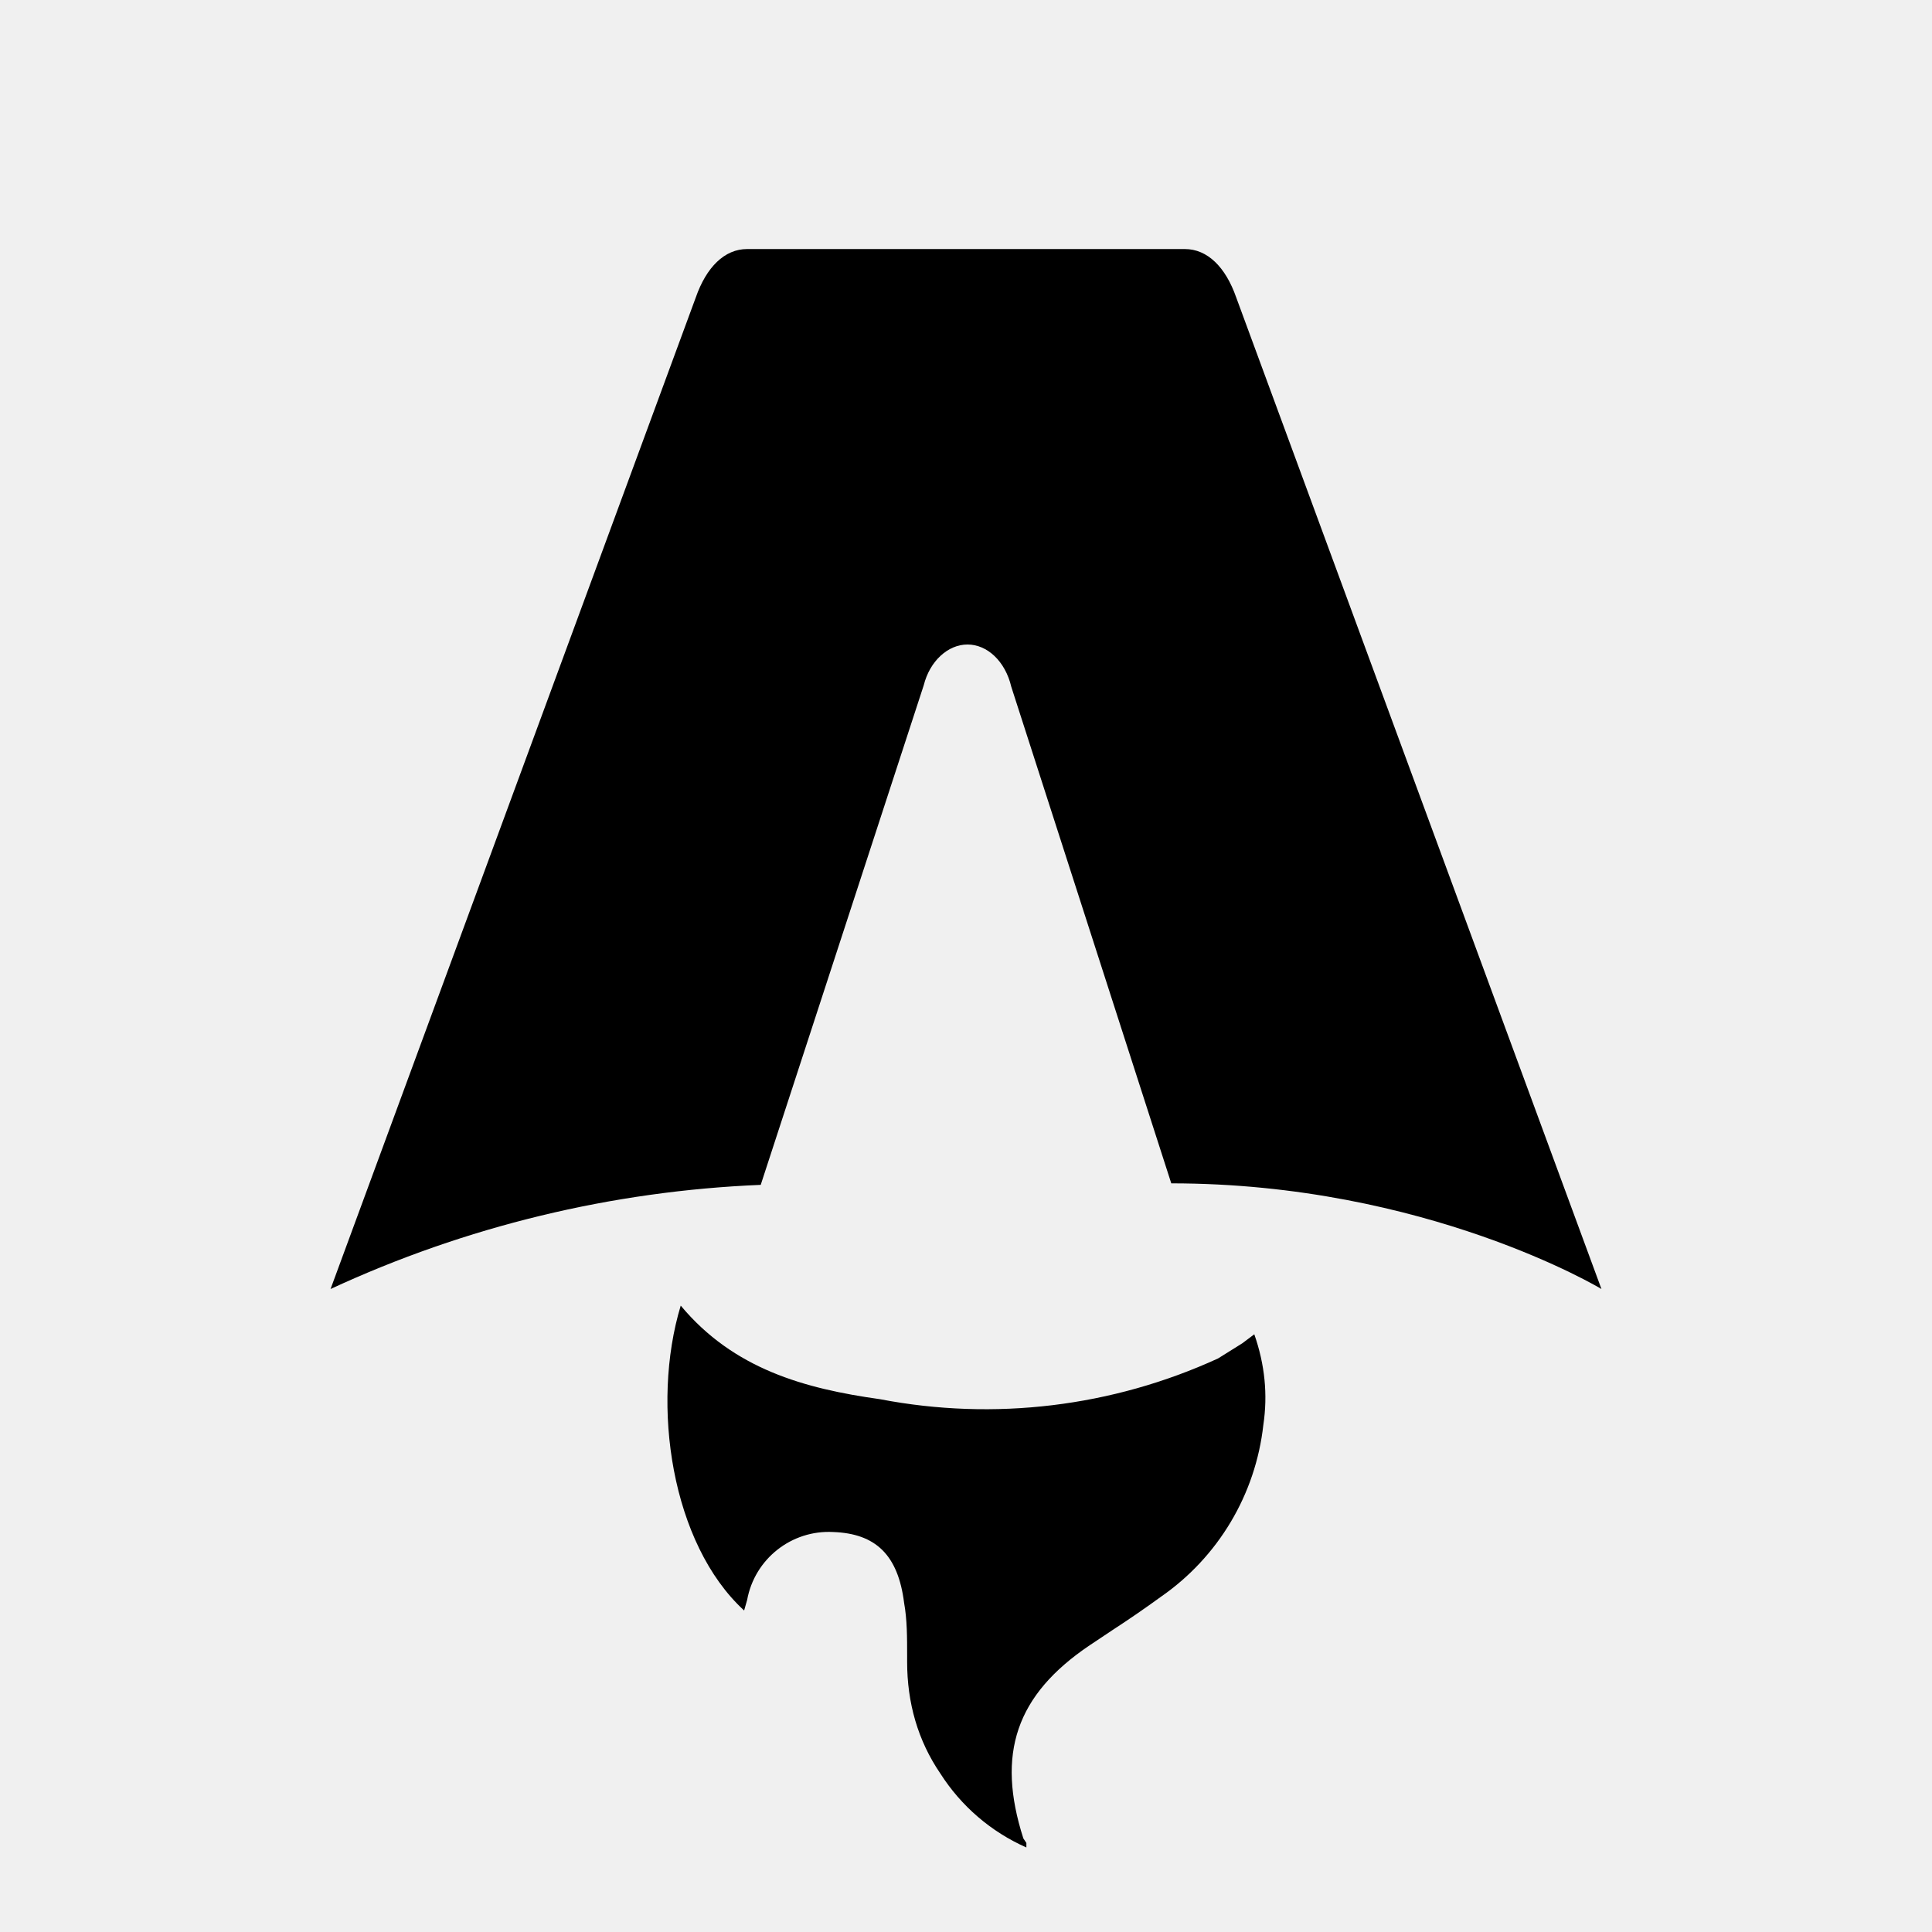
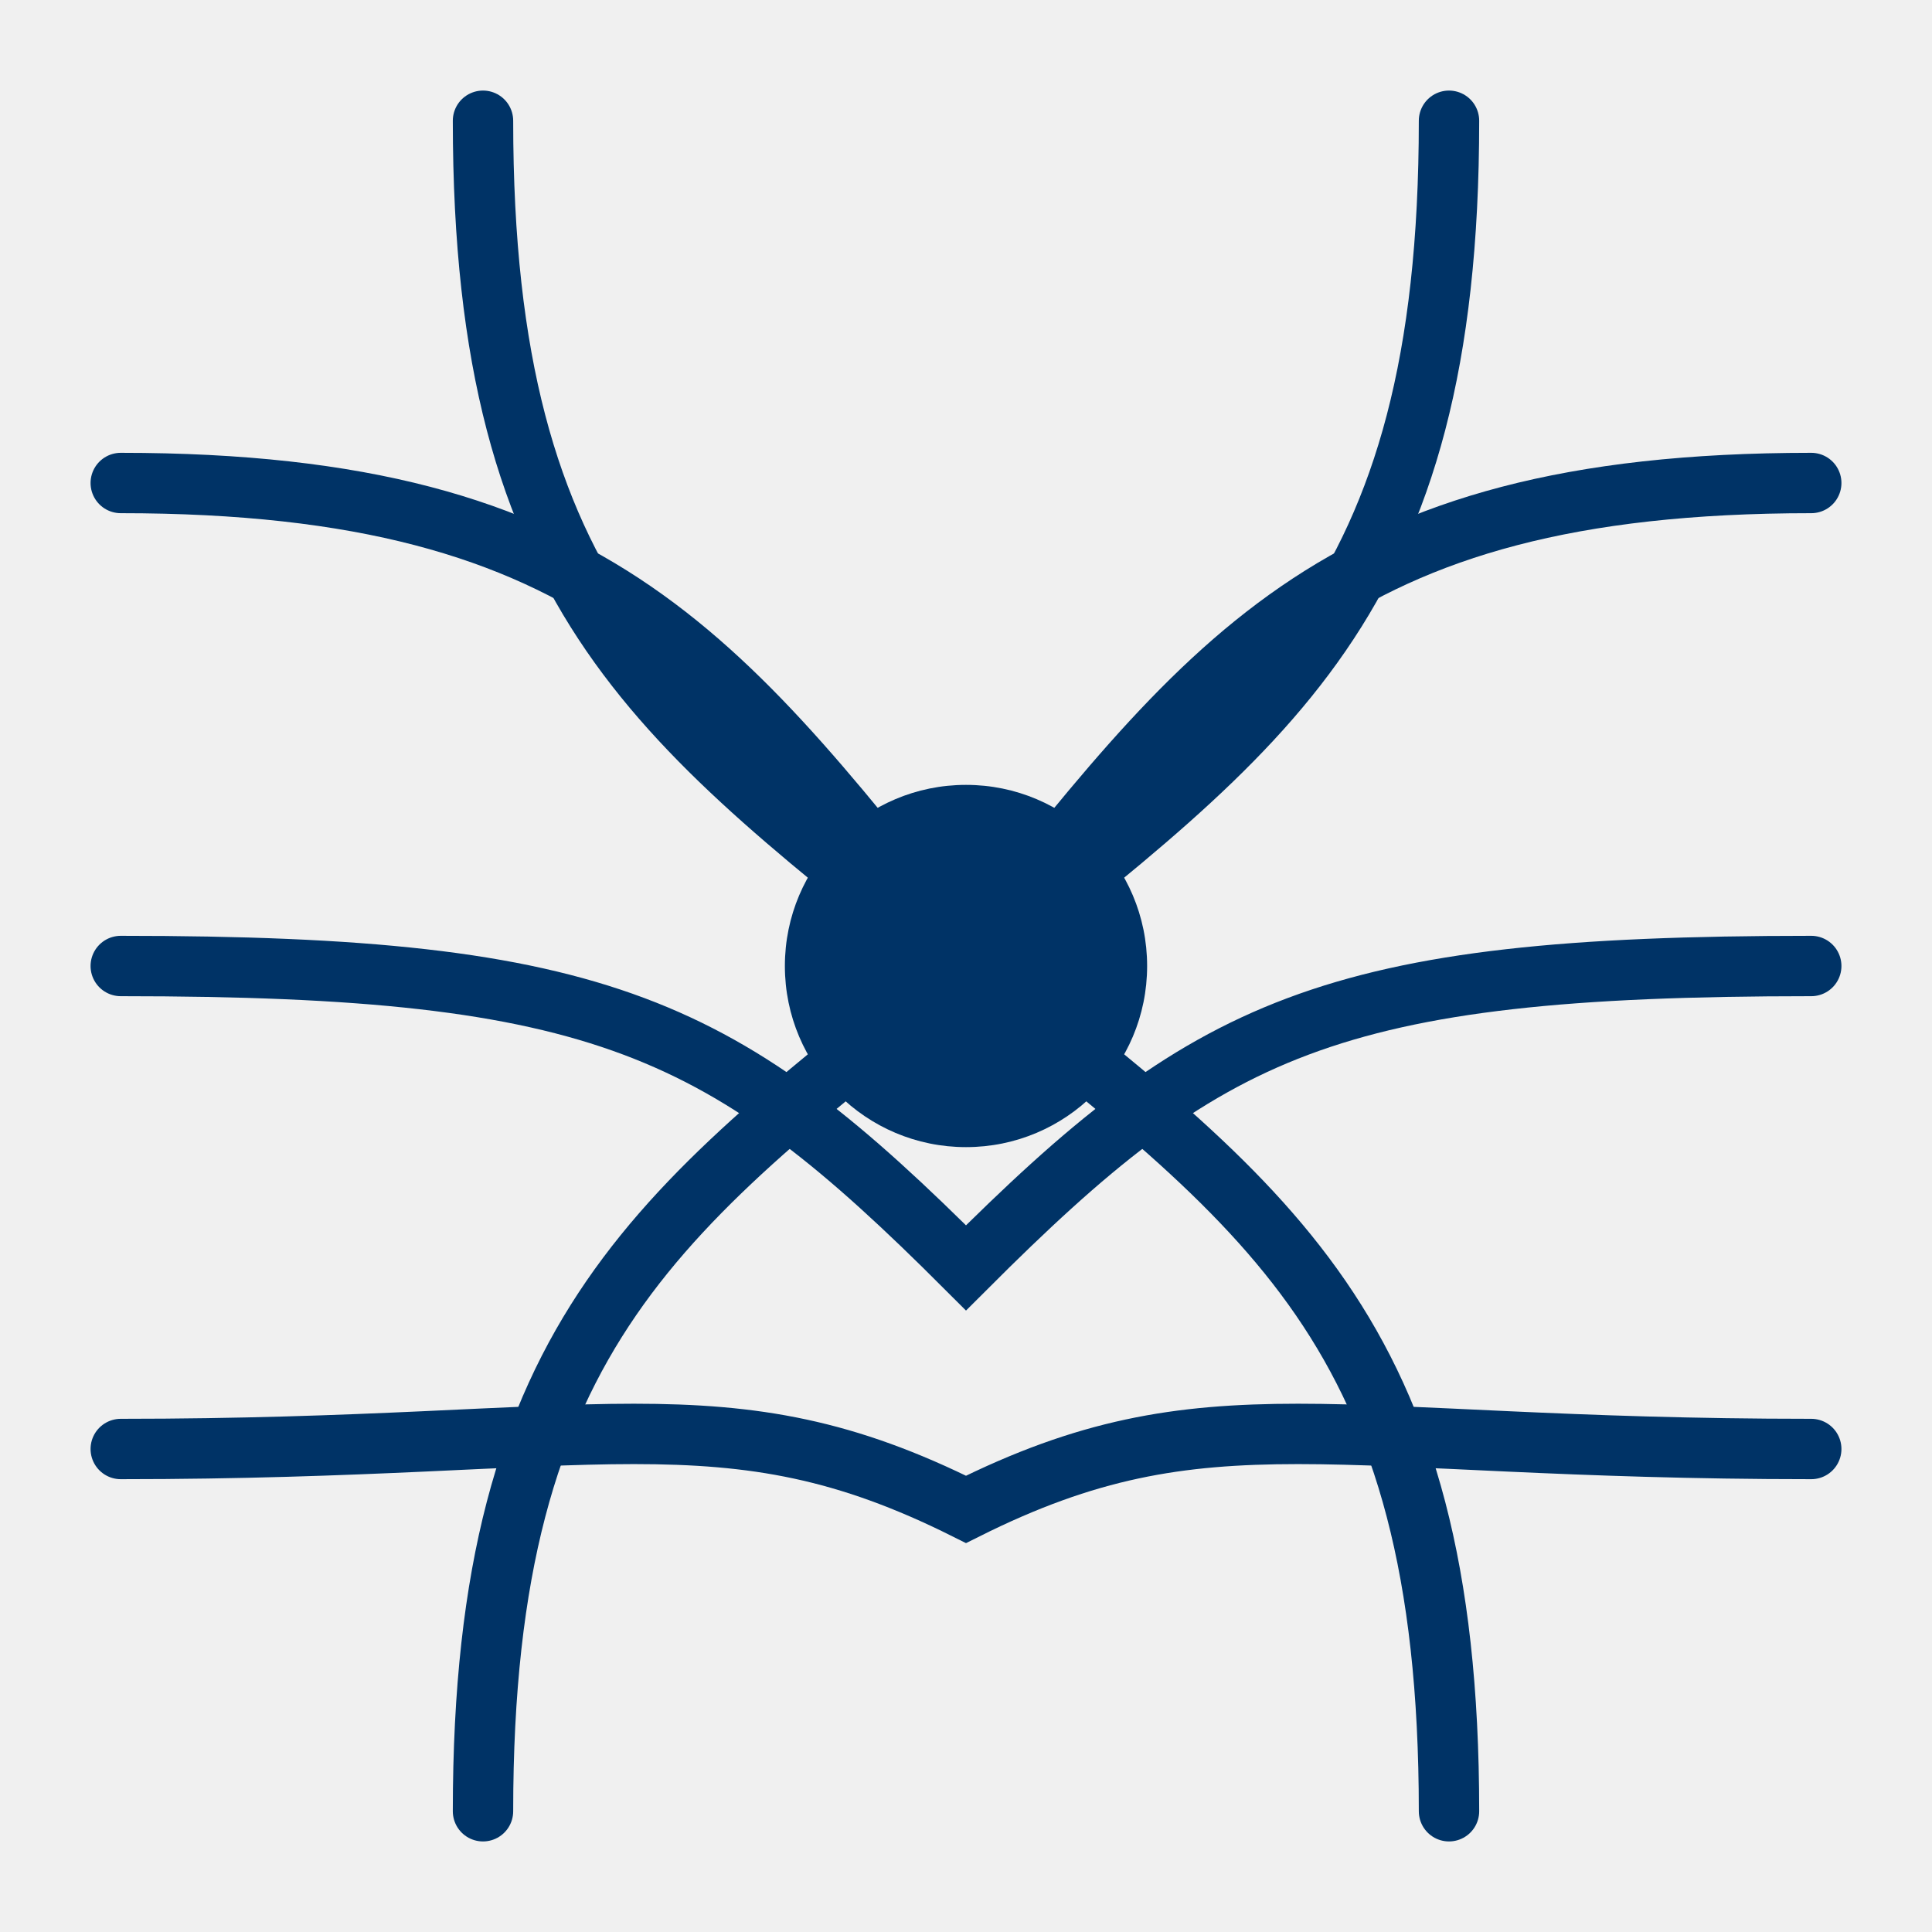
- <svg xmlns="http://www.w3.org/2000/svg" fill="none" viewBox="0 0 128 128">
-   <path d="M50.4 78.5a75.1 75.1 0 0 0-28.5 6.9l24.2-65.7c.7-2 1.9-3.2 3.4-3.2h29c1.5 0 2.7 1.2 3.4 3.2l24.2 65.7s-11.6-7-28.5-7L67 45.5c-.4-1.7-1.6-2.8-2.9-2.8-1.3 0-2.5 1.1-2.9 2.7L50.4 78.5Zm-1.1 28.2Zm-4.2-20.2c-2 6.6-.6 15.8 4.2 20.2a17.5 17.5 0 0 1 .2-.7 5.5 5.5 0 0 1 5.7-4.5c2.8.1 4.3 1.5 4.7 4.7.2 1.1.2 2.3.2 3.5v.4c0 2.7.7 5.2 2.2 7.4a13 13 0 0 0 5.7 4.9v-.3l-.2-.3c-1.8-5.6-.5-9.5 4.4-12.8l1.5-1a73 73 0 0 0 3.2-2.2 16 16 0 0 0 6.8-11.4c.3-2 .1-4-.6-6l-.8.6-1.6 1a37 37 0 0 1-22.4 2.7c-5-.7-9.7-2-13.2-6.2Z" />
+ <svg xmlns="http://www.w3.org/2000/svg" viewBox="0 0 64 64" fill="none">
  <style>
-         path { fill: #000; }
+         .stroke-theme {
+             stroke: #003366;
+         }
+ 
+         .fill-theme {
+             fill: #003366;
+         }
+ 
        @media (prefers-color-scheme: dark) {
-             path { fill: #FFF; }
+             .stroke-theme {
+                 stroke: #60a5fa;
+             }
+ 
+             .fill-theme {
+                 fill: #60a5fa;
+             }
        }
    </style>
+   <path class="stroke-theme" stroke-width="2" stroke-linecap="round" fill="none" d="M4 16 C20 16, 24 22, 32 32 C40 22, 44 16, 60 16" />
+   <path class="stroke-theme" stroke-width="2" stroke-linecap="round" fill="none" d="M4 32 C20 32, 24 34, 32 42 C40 34, 44 32, 60 32" />
+   <path class="stroke-theme" stroke-width="2" stroke-linecap="round" fill="none" d="M4 48 C20 48, 24 46, 32 50 C40 46, 44 48, 60 48" />
+   <path class="stroke-theme" stroke-width="2" stroke-linecap="round" fill="none" d="M16 4 C16 20, 22 24, 32 32 C22 40, 16 44, 16 60" />
+   <path class="stroke-theme" stroke-width="2" stroke-linecap="round" fill="none" d="M48 4 C48 20, 42 24, 32 32 C42 40, 48 44, 48 60" />
+   <circle class="fill-theme" cx="32" cy="32" r="6" />
</svg>
